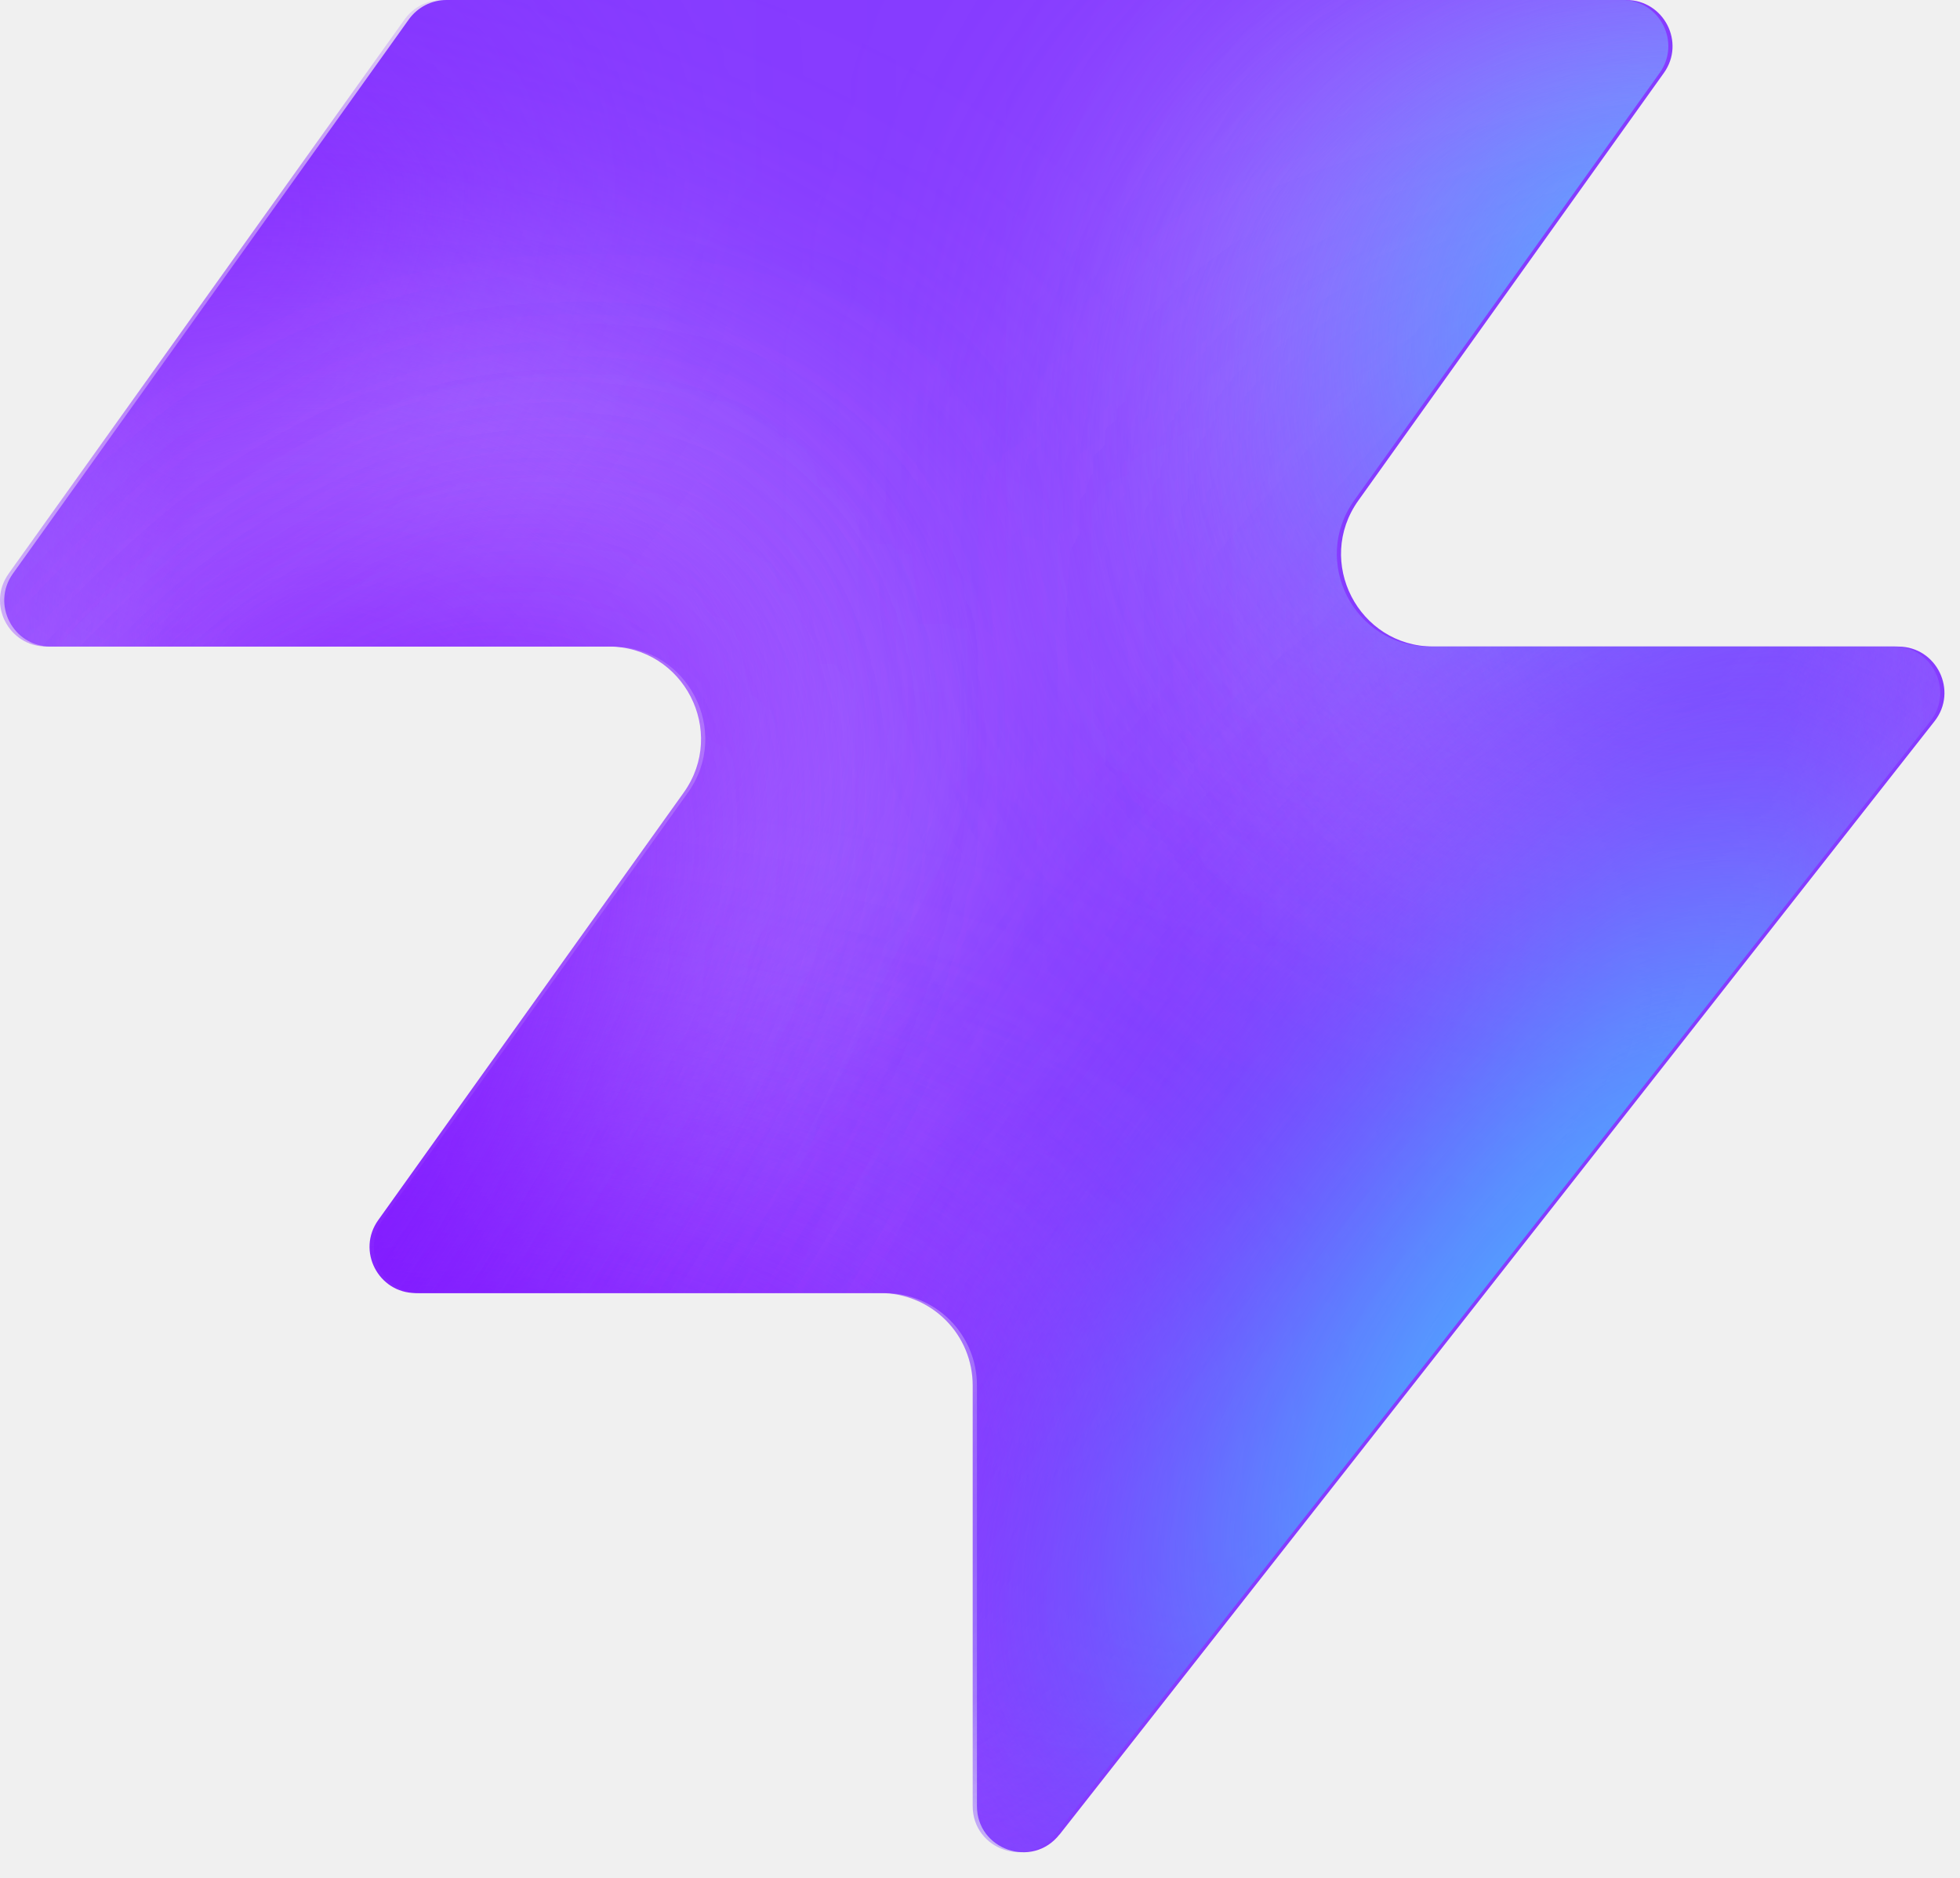
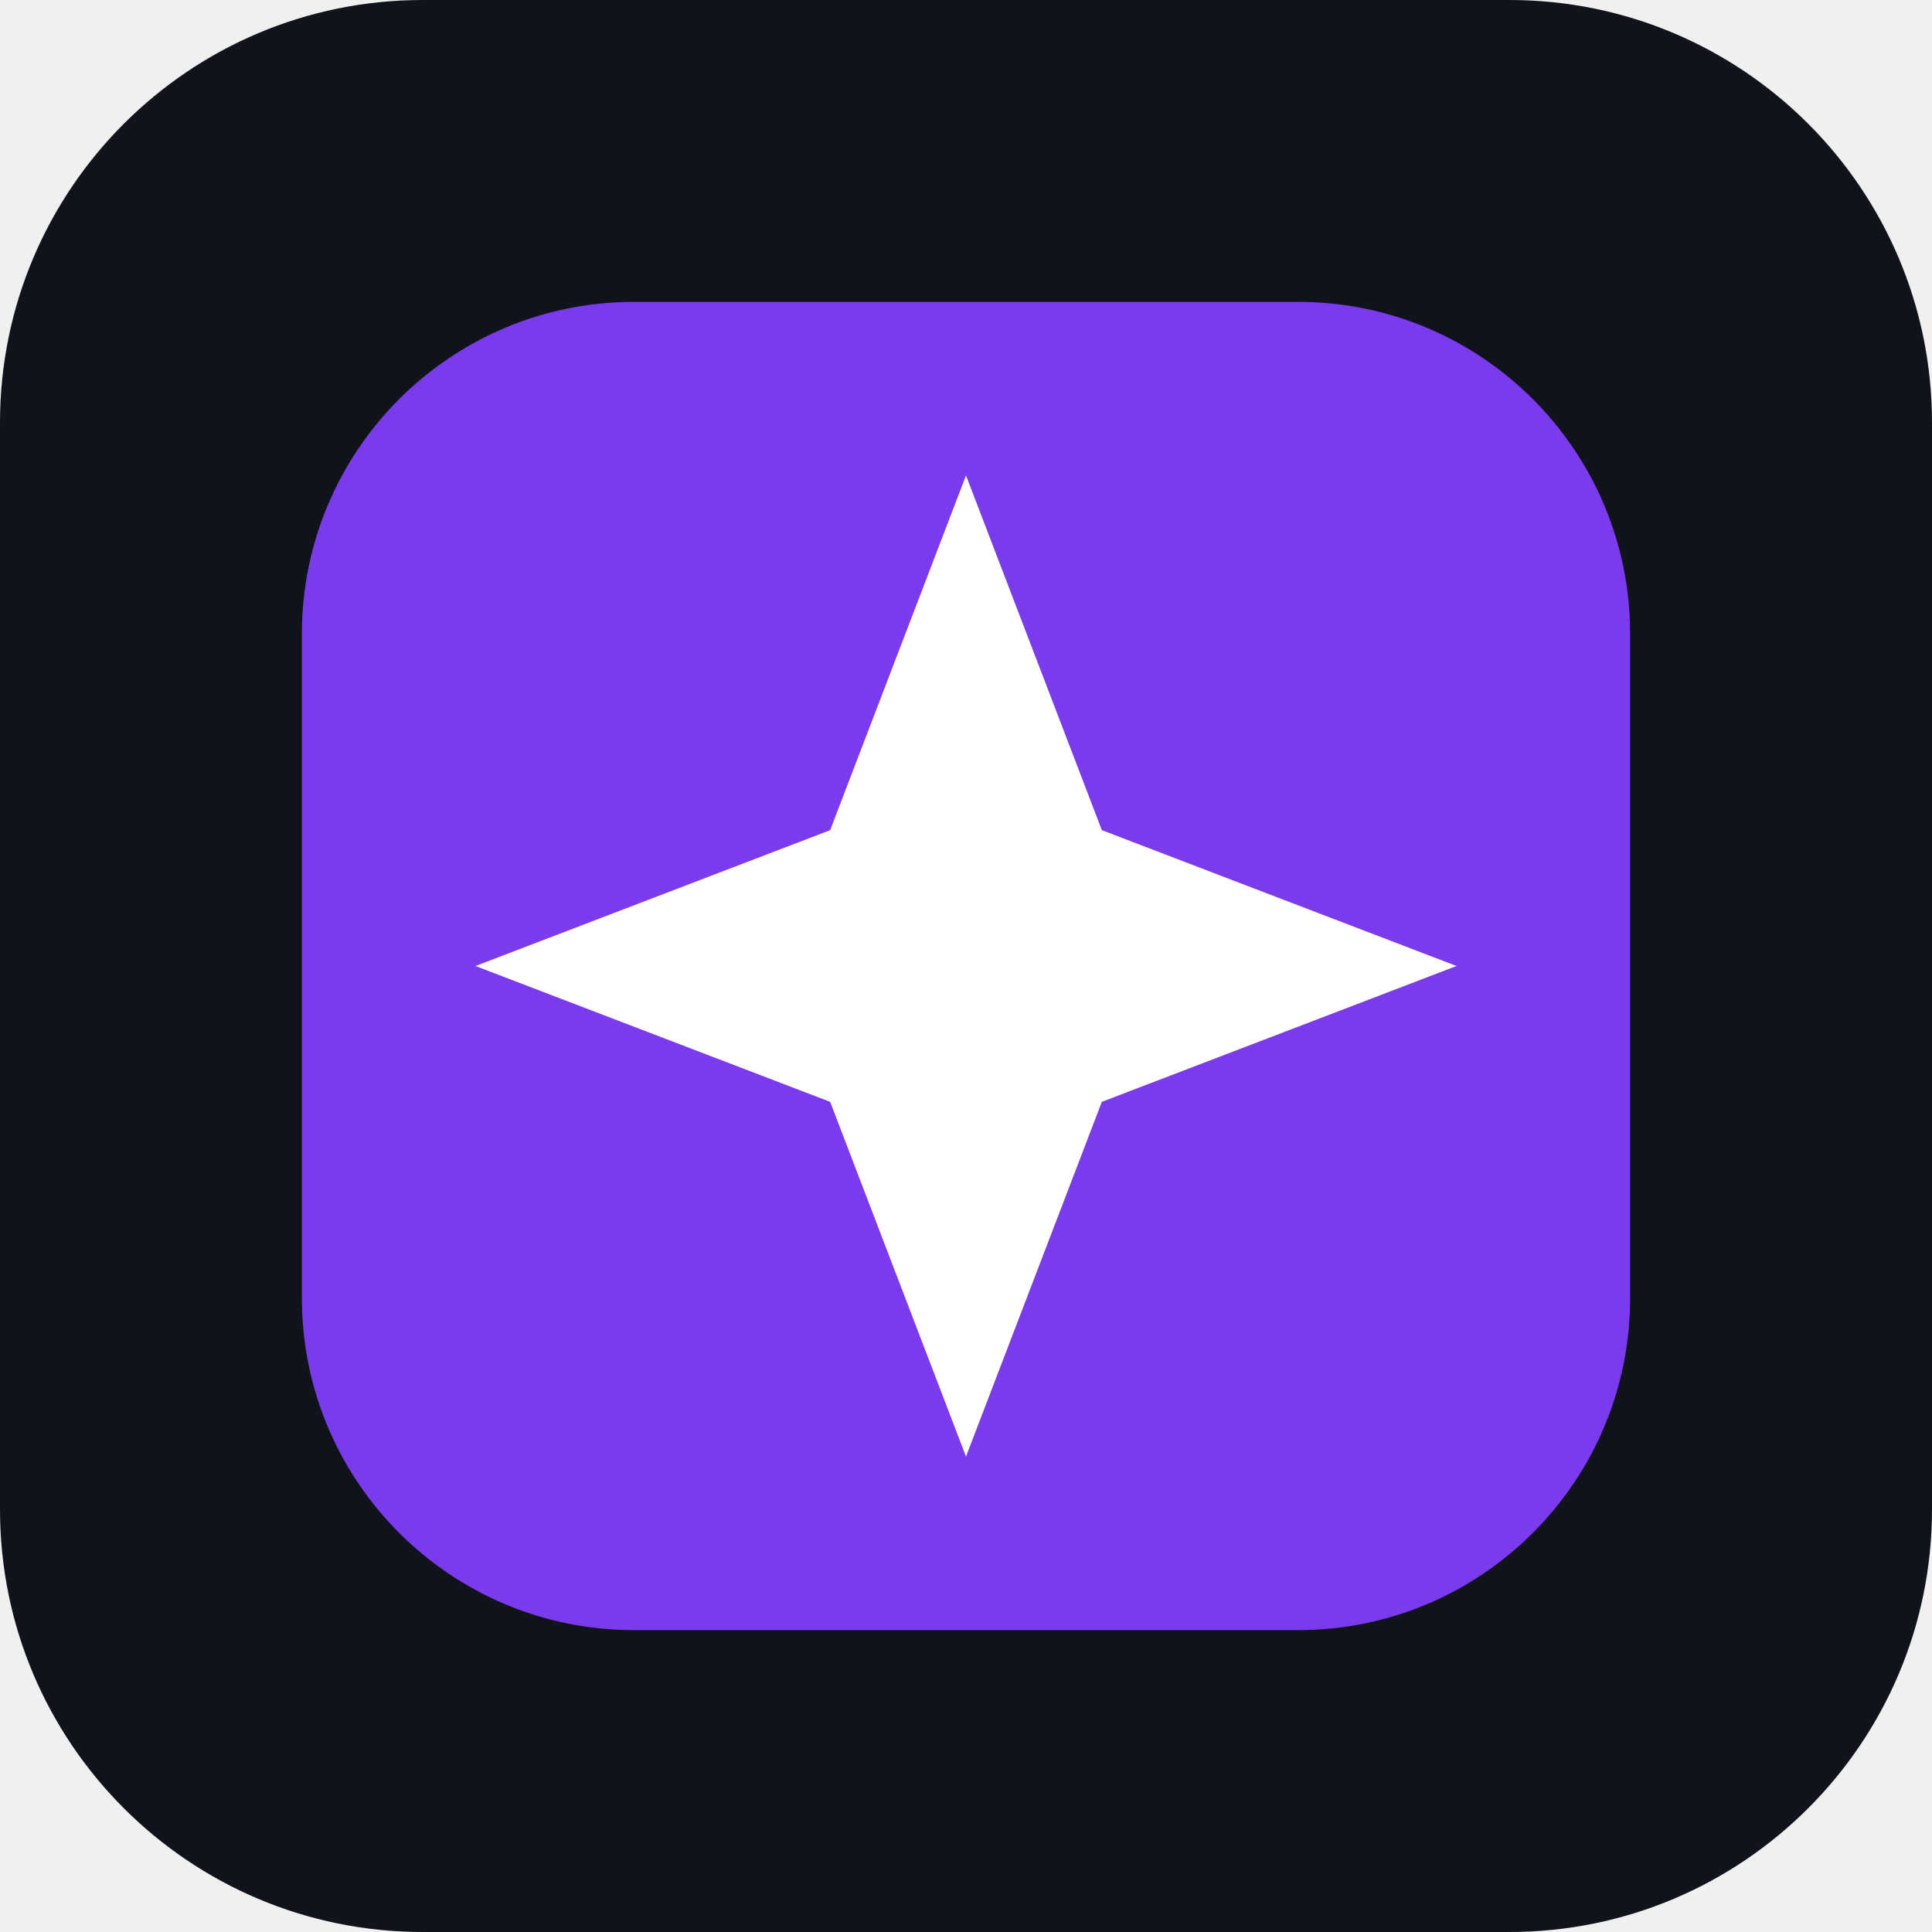
- <svg xmlns="http://www.w3.org/2000/svg" width="48" height="46" fill="none" viewBox="0 0 48 46">
-   <path fill="#863bff" d="M25.946 44.938c-.664.845-2.021.375-2.021-.698V33.937a2.26 2.26 0 0 0-2.262-2.262H10.287c-.92 0-1.456-1.04-.92-1.788l7.48-10.471c1.07-1.497 0-3.578-1.842-3.578H1.237c-.92 0-1.456-1.04-.92-1.788L10.013.474c.214-.297.556-.474.92-.474h28.894c.92 0 1.456 1.04.92 1.788l-7.48 10.471c-1.07 1.498 0 3.579 1.842 3.579h11.377c.943 0 1.473 1.088.89 1.83L25.947 44.94z" style="fill:#863bff;fill:color(display-p3 .525 .23 1);fill-opacity:1" />
-   <mask id="a" width="48" height="46" x="0" y="0" maskUnits="userSpaceOnUse" style="mask-type:alpha">
-     <path fill="#000" d="M25.842 44.938c-.664.844-2.021.375-2.021-.698V33.937a2.26 2.26 0 0 0-2.262-2.262H10.183c-.92 0-1.456-1.04-.92-1.788l7.48-10.471c1.07-1.498 0-3.579-1.842-3.579H1.133c-.92 0-1.456-1.04-.92-1.787L9.91.473c.214-.297.556-.474.92-.474h28.894c.92 0 1.456 1.04.92 1.788l-7.48 10.471c-1.07 1.498 0 3.578 1.842 3.578h11.377c.943 0 1.473 1.088.89 1.832L25.843 44.94z" style="fill:#000;fill-opacity:1" />
-   </mask>
-   <g mask="url(#a)">
-     <g filter="url(#b)">
-       <ellipse cx="5.508" cy="14.704" fill="#ede6ff" rx="5.508" ry="14.704" style="fill:#ede6ff;fill:color(display-p3 .927 .903 1);fill-opacity:1" transform="matrix(.00324 1 1 -.00324 -4.47 31.516)" />
-     </g>
-     <g filter="url(#c)">
-       <ellipse cx="10.399" cy="29.851" fill="#ede6ff" rx="10.399" ry="29.851" style="fill:#ede6ff;fill:color(display-p3 .927 .903 1);fill-opacity:1" transform="matrix(.00324 1 1 -.00324 -39.328 7.883)" />
-     </g>
-     <g filter="url(#d)">
-       <ellipse cx="5.508" cy="30.487" fill="#7e14ff" rx="5.508" ry="30.487" style="fill:#7e14ff;fill:color(display-p3 .492 .077 1);fill-opacity:1" transform="rotate(89.814 -25.913 -14.639)scale(1 -1)" />
-     </g>
-     <g filter="url(#e)">
-       <ellipse cx="5.508" cy="30.599" fill="#7e14ff" rx="5.508" ry="30.599" style="fill:#7e14ff;fill:color(display-p3 .492 .077 1);fill-opacity:1" transform="rotate(89.814 -32.644 -3.334)scale(1 -1)" />
-     </g>
-     <g filter="url(#f)">
-       <ellipse cx="5.508" cy="30.599" fill="#7e14ff" rx="5.508" ry="30.599" style="fill:#7e14ff;fill:color(display-p3 .492 .077 1);fill-opacity:1" transform="matrix(.00324 1 1 -.00324 -34.34 30.47)" />
-     </g>
-     <g filter="url(#g)">
-       <ellipse cx="14.072" cy="22.078" fill="#ede6ff" rx="14.072" ry="22.078" style="fill:#ede6ff;fill:color(display-p3 .927 .903 1);fill-opacity:1" transform="rotate(93.35 24.506 48.493)scale(-1 1)" />
-     </g>
-     <g filter="url(#h)">
-       <ellipse cx="3.47" cy="21.501" fill="#7e14ff" rx="3.47" ry="21.501" style="fill:#7e14ff;fill:color(display-p3 .492 .077 1);fill-opacity:1" transform="rotate(89.009 28.708 47.59)scale(-1 1)" />
-     </g>
-     <g filter="url(#i)">
-       <ellipse cx="3.47" cy="21.501" fill="#7e14ff" rx="3.47" ry="21.501" style="fill:#7e14ff;fill:color(display-p3 .492 .077 1);fill-opacity:1" transform="rotate(89.009 28.708 47.59)scale(-1 1)" />
-     </g>
-     <g filter="url(#j)">
-       <ellipse cx=".387" cy="8.972" fill="#7e14ff" rx="4.407" ry="29.108" style="fill:#7e14ff;fill:color(display-p3 .492 .077 1);fill-opacity:1" transform="rotate(39.51 .387 8.972)" />
-     </g>
-     <g filter="url(#k)">
-       <ellipse cx="47.523" cy="-6.092" fill="#7e14ff" rx="4.407" ry="29.108" style="fill:#7e14ff;fill:color(display-p3 .492 .077 1);fill-opacity:1" transform="rotate(37.892 47.523 -6.092)" />
-     </g>
-     <g filter="url(#l)">
-       <ellipse cx="41.412" cy="6.333" fill="#47bfff" rx="5.971" ry="9.665" style="fill:#47bfff;fill:color(display-p3 .28 .748 1);fill-opacity:1" transform="rotate(37.892 41.412 6.333)" />
-     </g>
-     <g filter="url(#m)">
-       <ellipse cx="-1.879" cy="38.332" fill="#7e14ff" rx="4.407" ry="29.108" style="fill:#7e14ff;fill:color(display-p3 .492 .077 1);fill-opacity:1" transform="rotate(37.892 -1.88 38.332)" />
-     </g>
-     <g filter="url(#n)">
-       <ellipse cx="-1.879" cy="38.332" fill="#7e14ff" rx="4.407" ry="29.108" style="fill:#7e14ff;fill:color(display-p3 .492 .077 1);fill-opacity:1" transform="rotate(37.892 -1.88 38.332)" />
-     </g>
-     <g filter="url(#o)">
-       <ellipse cx="35.651" cy="29.907" fill="#7e14ff" rx="4.407" ry="29.108" style="fill:#7e14ff;fill:color(display-p3 .492 .077 1);fill-opacity:1" transform="rotate(37.892 35.651 29.907)" />
-     </g>
-     <g filter="url(#p)">
-       <ellipse cx="38.418" cy="32.4" fill="#47bfff" rx="5.971" ry="15.297" style="fill:#47bfff;fill:color(display-p3 .28 .748 1);fill-opacity:1" transform="rotate(37.892 38.418 32.4)" />
-     </g>
-   </g>
-   <defs>
-     <filter id="b" width="60.045" height="41.654" x="-19.77" y="16.149" color-interpolation-filters="sRGB" filterUnits="userSpaceOnUse">
-       <feFlood flood-opacity="0" result="BackgroundImageFix" />
-       <feBlend in="SourceGraphic" in2="BackgroundImageFix" result="shape" />
-       <feGaussianBlur result="effect1_foregroundBlur_2002_17158" stdDeviation="7.659" />
-     </filter>
-     <filter id="c" width="90.34" height="51.437" x="-54.613" y="-7.533" color-interpolation-filters="sRGB" filterUnits="userSpaceOnUse">
-       <feFlood flood-opacity="0" result="BackgroundImageFix" />
-       <feBlend in="SourceGraphic" in2="BackgroundImageFix" result="shape" />
-       <feGaussianBlur result="effect1_foregroundBlur_2002_17158" stdDeviation="7.659" />
-     </filter>
-     <filter id="d" width="79.355" height="29.4" x="-49.64" y="2.03" color-interpolation-filters="sRGB" filterUnits="userSpaceOnUse">
-       <feFlood flood-opacity="0" result="BackgroundImageFix" />
-       <feBlend in="SourceGraphic" in2="BackgroundImageFix" result="shape" />
-       <feGaussianBlur result="effect1_foregroundBlur_2002_17158" stdDeviation="4.596" />
-     </filter>
-     <filter id="e" width="79.579" height="29.4" x="-45.045" y="20.029" color-interpolation-filters="sRGB" filterUnits="userSpaceOnUse">
-       <feFlood flood-opacity="0" result="BackgroundImageFix" />
-       <feBlend in="SourceGraphic" in2="BackgroundImageFix" result="shape" />
-       <feGaussianBlur result="effect1_foregroundBlur_2002_17158" stdDeviation="4.596" />
-     </filter>
-     <filter id="f" width="79.579" height="29.4" x="-43.513" y="21.178" color-interpolation-filters="sRGB" filterUnits="userSpaceOnUse">
-       <feFlood flood-opacity="0" result="BackgroundImageFix" />
-       <feBlend in="SourceGraphic" in2="BackgroundImageFix" result="shape" />
-       <feGaussianBlur result="effect1_foregroundBlur_2002_17158" stdDeviation="4.596" />
-     </filter>
-     <filter id="g" width="74.749" height="58.852" x="15.756" y="-17.901" color-interpolation-filters="sRGB" filterUnits="userSpaceOnUse">
-       <feFlood flood-opacity="0" result="BackgroundImageFix" />
-       <feBlend in="SourceGraphic" in2="BackgroundImageFix" result="shape" />
-       <feGaussianBlur result="effect1_foregroundBlur_2002_17158" stdDeviation="7.659" />
-     </filter>
-     <filter id="h" width="61.377" height="25.362" x="23.548" y="2.284" color-interpolation-filters="sRGB" filterUnits="userSpaceOnUse">
-       <feFlood flood-opacity="0" result="BackgroundImageFix" />
-       <feBlend in="SourceGraphic" in2="BackgroundImageFix" result="shape" />
-       <feGaussianBlur result="effect1_foregroundBlur_2002_17158" stdDeviation="4.596" />
-     </filter>
-     <filter id="i" width="61.377" height="25.362" x="23.548" y="2.284" color-interpolation-filters="sRGB" filterUnits="userSpaceOnUse">
-       <feFlood flood-opacity="0" result="BackgroundImageFix" />
-       <feBlend in="SourceGraphic" in2="BackgroundImageFix" result="shape" />
-       <feGaussianBlur result="effect1_foregroundBlur_2002_17158" stdDeviation="4.596" />
-     </filter>
-     <filter id="j" width="56.045" height="63.649" x="-27.636" y="-22.853" color-interpolation-filters="sRGB" filterUnits="userSpaceOnUse">
-       <feFlood flood-opacity="0" result="BackgroundImageFix" />
-       <feBlend in="SourceGraphic" in2="BackgroundImageFix" result="shape" />
-       <feGaussianBlur result="effect1_foregroundBlur_2002_17158" stdDeviation="4.596" />
-     </filter>
-     <filter id="k" width="54.814" height="64.646" x="20.116" y="-38.415" color-interpolation-filters="sRGB" filterUnits="userSpaceOnUse">
-       <feFlood flood-opacity="0" result="BackgroundImageFix" />
-       <feBlend in="SourceGraphic" in2="BackgroundImageFix" result="shape" />
-       <feGaussianBlur result="effect1_foregroundBlur_2002_17158" stdDeviation="4.596" />
-     </filter>
-     <filter id="l" width="33.541" height="35.313" x="24.641" y="-11.323" color-interpolation-filters="sRGB" filterUnits="userSpaceOnUse">
-       <feFlood flood-opacity="0" result="BackgroundImageFix" />
-       <feBlend in="SourceGraphic" in2="BackgroundImageFix" result="shape" />
-       <feGaussianBlur result="effect1_foregroundBlur_2002_17158" stdDeviation="4.596" />
-     </filter>
-     <filter id="m" width="54.814" height="64.646" x="-29.286" y="6.009" color-interpolation-filters="sRGB" filterUnits="userSpaceOnUse">
-       <feFlood flood-opacity="0" result="BackgroundImageFix" />
-       <feBlend in="SourceGraphic" in2="BackgroundImageFix" result="shape" />
-       <feGaussianBlur result="effect1_foregroundBlur_2002_17158" stdDeviation="4.596" />
-     </filter>
-     <filter id="n" width="54.814" height="64.646" x="-29.286" y="6.009" color-interpolation-filters="sRGB" filterUnits="userSpaceOnUse">
-       <feFlood flood-opacity="0" result="BackgroundImageFix" />
-       <feBlend in="SourceGraphic" in2="BackgroundImageFix" result="shape" />
-       <feGaussianBlur result="effect1_foregroundBlur_2002_17158" stdDeviation="4.596" />
-     </filter>
-     <filter id="o" width="54.814" height="64.646" x="8.244" y="-2.416" color-interpolation-filters="sRGB" filterUnits="userSpaceOnUse">
-       <feFlood flood-opacity="0" result="BackgroundImageFix" />
-       <feBlend in="SourceGraphic" in2="BackgroundImageFix" result="shape" />
-       <feGaussianBlur result="effect1_foregroundBlur_2002_17158" stdDeviation="4.596" />
-     </filter>
-     <filter id="p" width="39.409" height="43.623" x="18.713" y="10.588" color-interpolation-filters="sRGB" filterUnits="userSpaceOnUse">
-       <feFlood flood-opacity="0" result="BackgroundImageFix" />
-       <feBlend in="SourceGraphic" in2="BackgroundImageFix" result="shape" />
-       <feGaussianBlur result="effect1_foregroundBlur_2002_17158" stdDeviation="4.596" />
-     </filter>
-   </defs>
+ <svg xmlns="http://www.w3.org/2000/svg" viewBox="0 0 512 512">
+   <rect width="512" height="512" rx="112" fill="#10131c" />
+   <rect x="80" y="80" width="352" height="352" rx="88" fill="#7c3aed" />
+   <path d="M256 126L292 220L386 256L292 292L256 386L220 292L126 256L220 220Z" fill="#fff" />
</svg>
